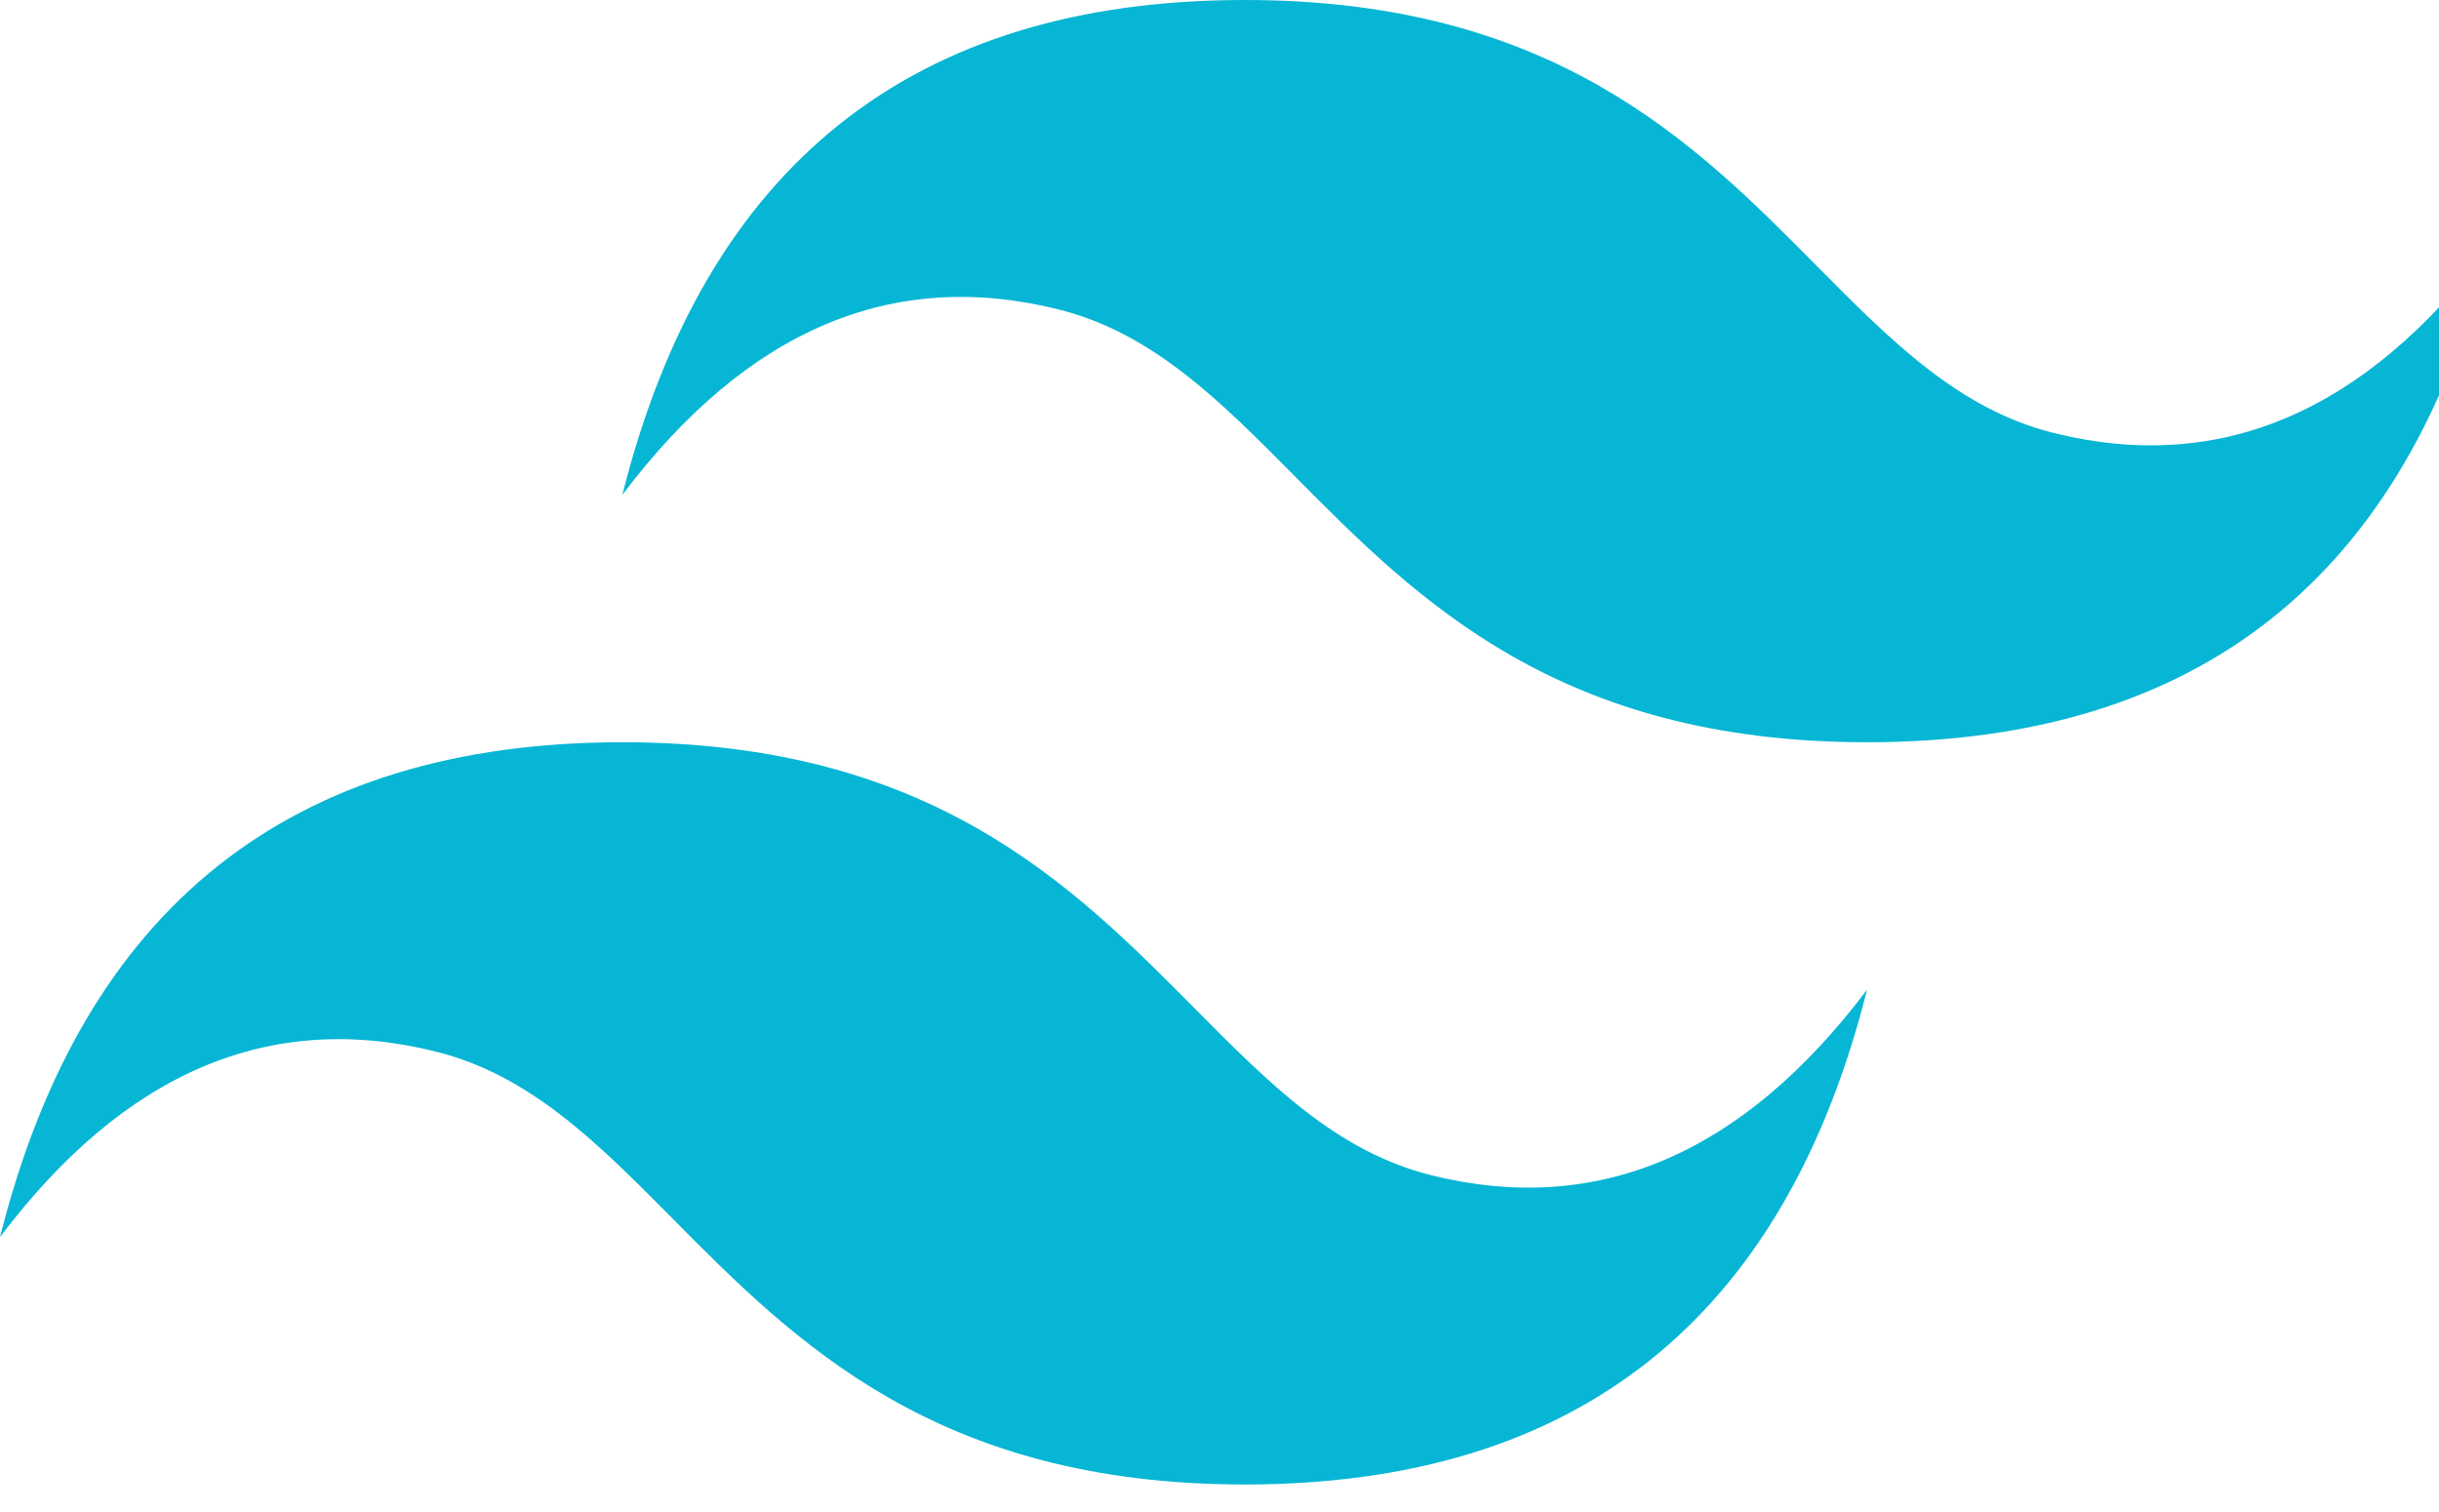
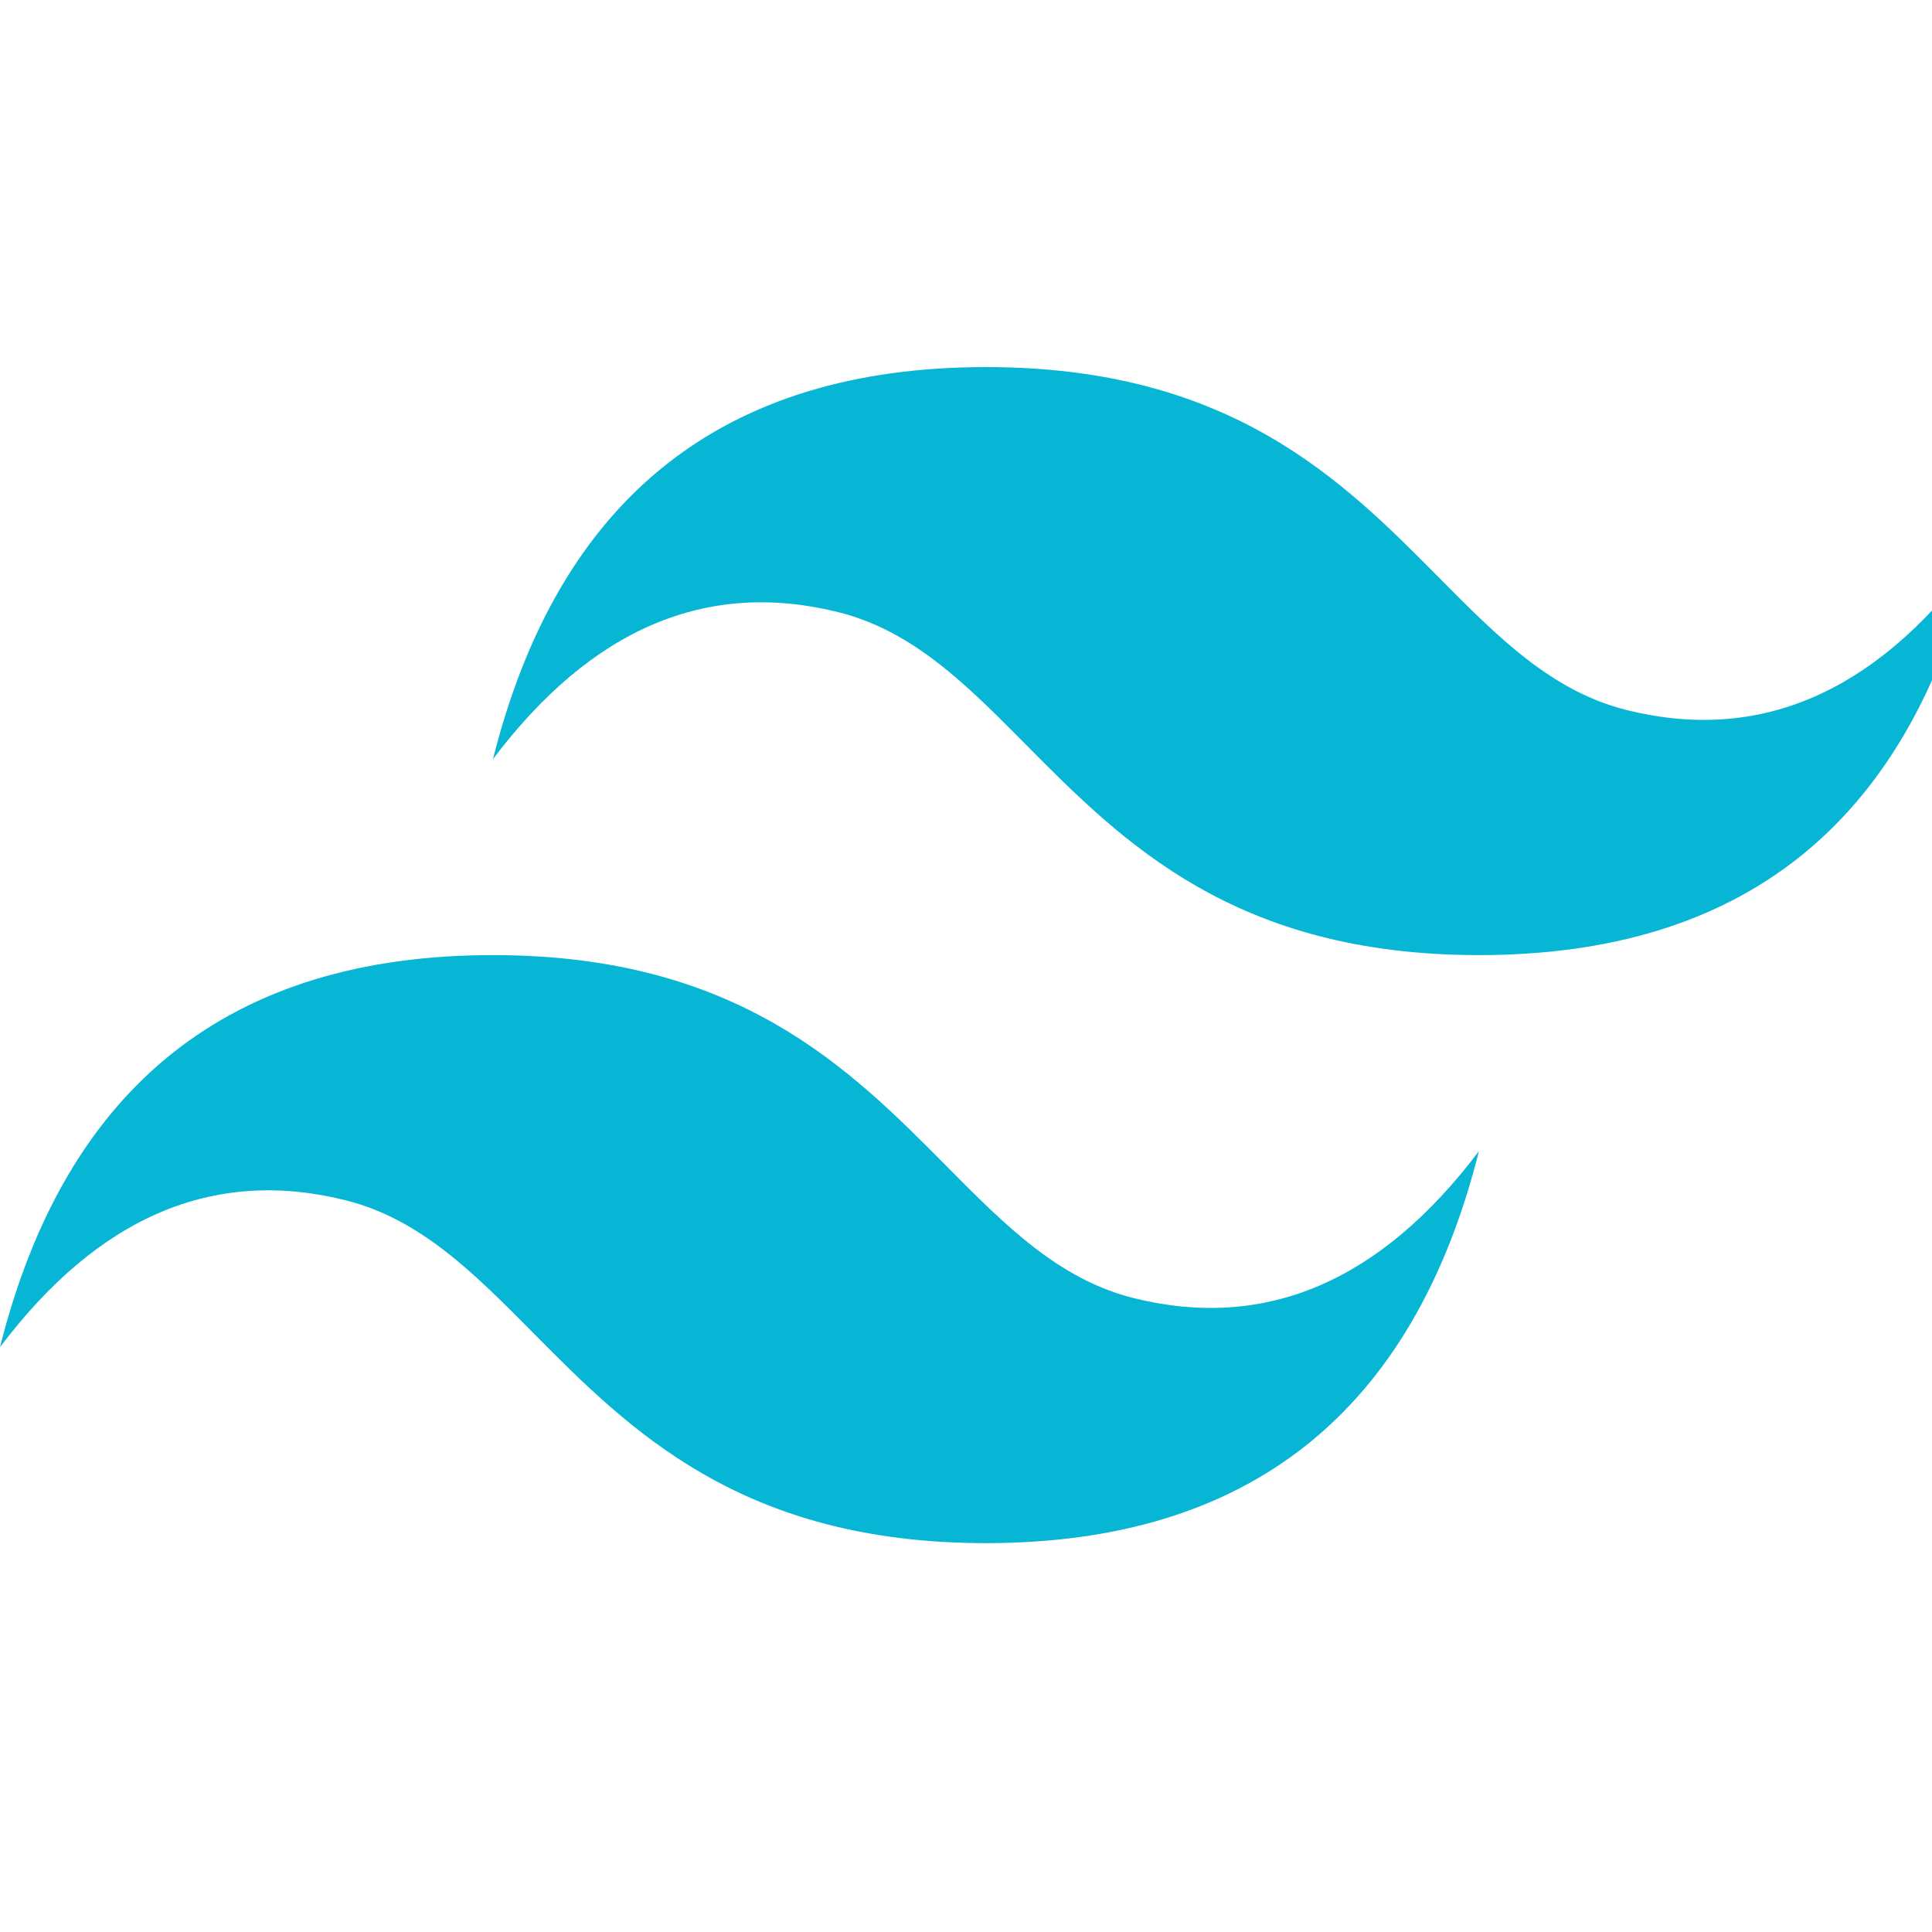
- <svg width="100%" viewBox="0 0 50 31" class="w-auto h-7 sm:h-8">
+ <svg width="150px" height="150px" viewBox="0 0 50 31" class="w-auto h-7 sm:h-8">
  <path fill-rule="evenodd" clip-rule="evenodd" d="M25.517 0C18.712 0 14.46 3.382 12.758 10.146c2.552-3.382 5.529-4.65 8.931-3.805 1.941.482 3.329 1.882 4.864 3.432 2.502 2.524 5.398 5.445 11.722 5.445 6.804 0 11.057-3.382 12.758-10.145-2.551 3.382-5.528 4.65-8.93 3.804-1.942-.482-3.33-1.882-4.865-3.431C34.736 2.92 31.841 0 25.517 0zM12.758 15.218C5.954 15.218 1.701 18.6 0 25.364c2.552-3.382 5.529-4.65 8.93-3.805 1.942.482 3.33 1.882 4.865 3.432 2.502 2.524 5.397 5.445 11.722 5.445 6.804 0 11.057-3.381 12.758-10.145-2.552 3.382-5.529 4.65-8.931 3.805-1.941-.483-3.329-1.883-4.864-3.432-2.502-2.524-5.398-5.446-11.722-5.446z" fill="#06B6D4" />
</svg>
